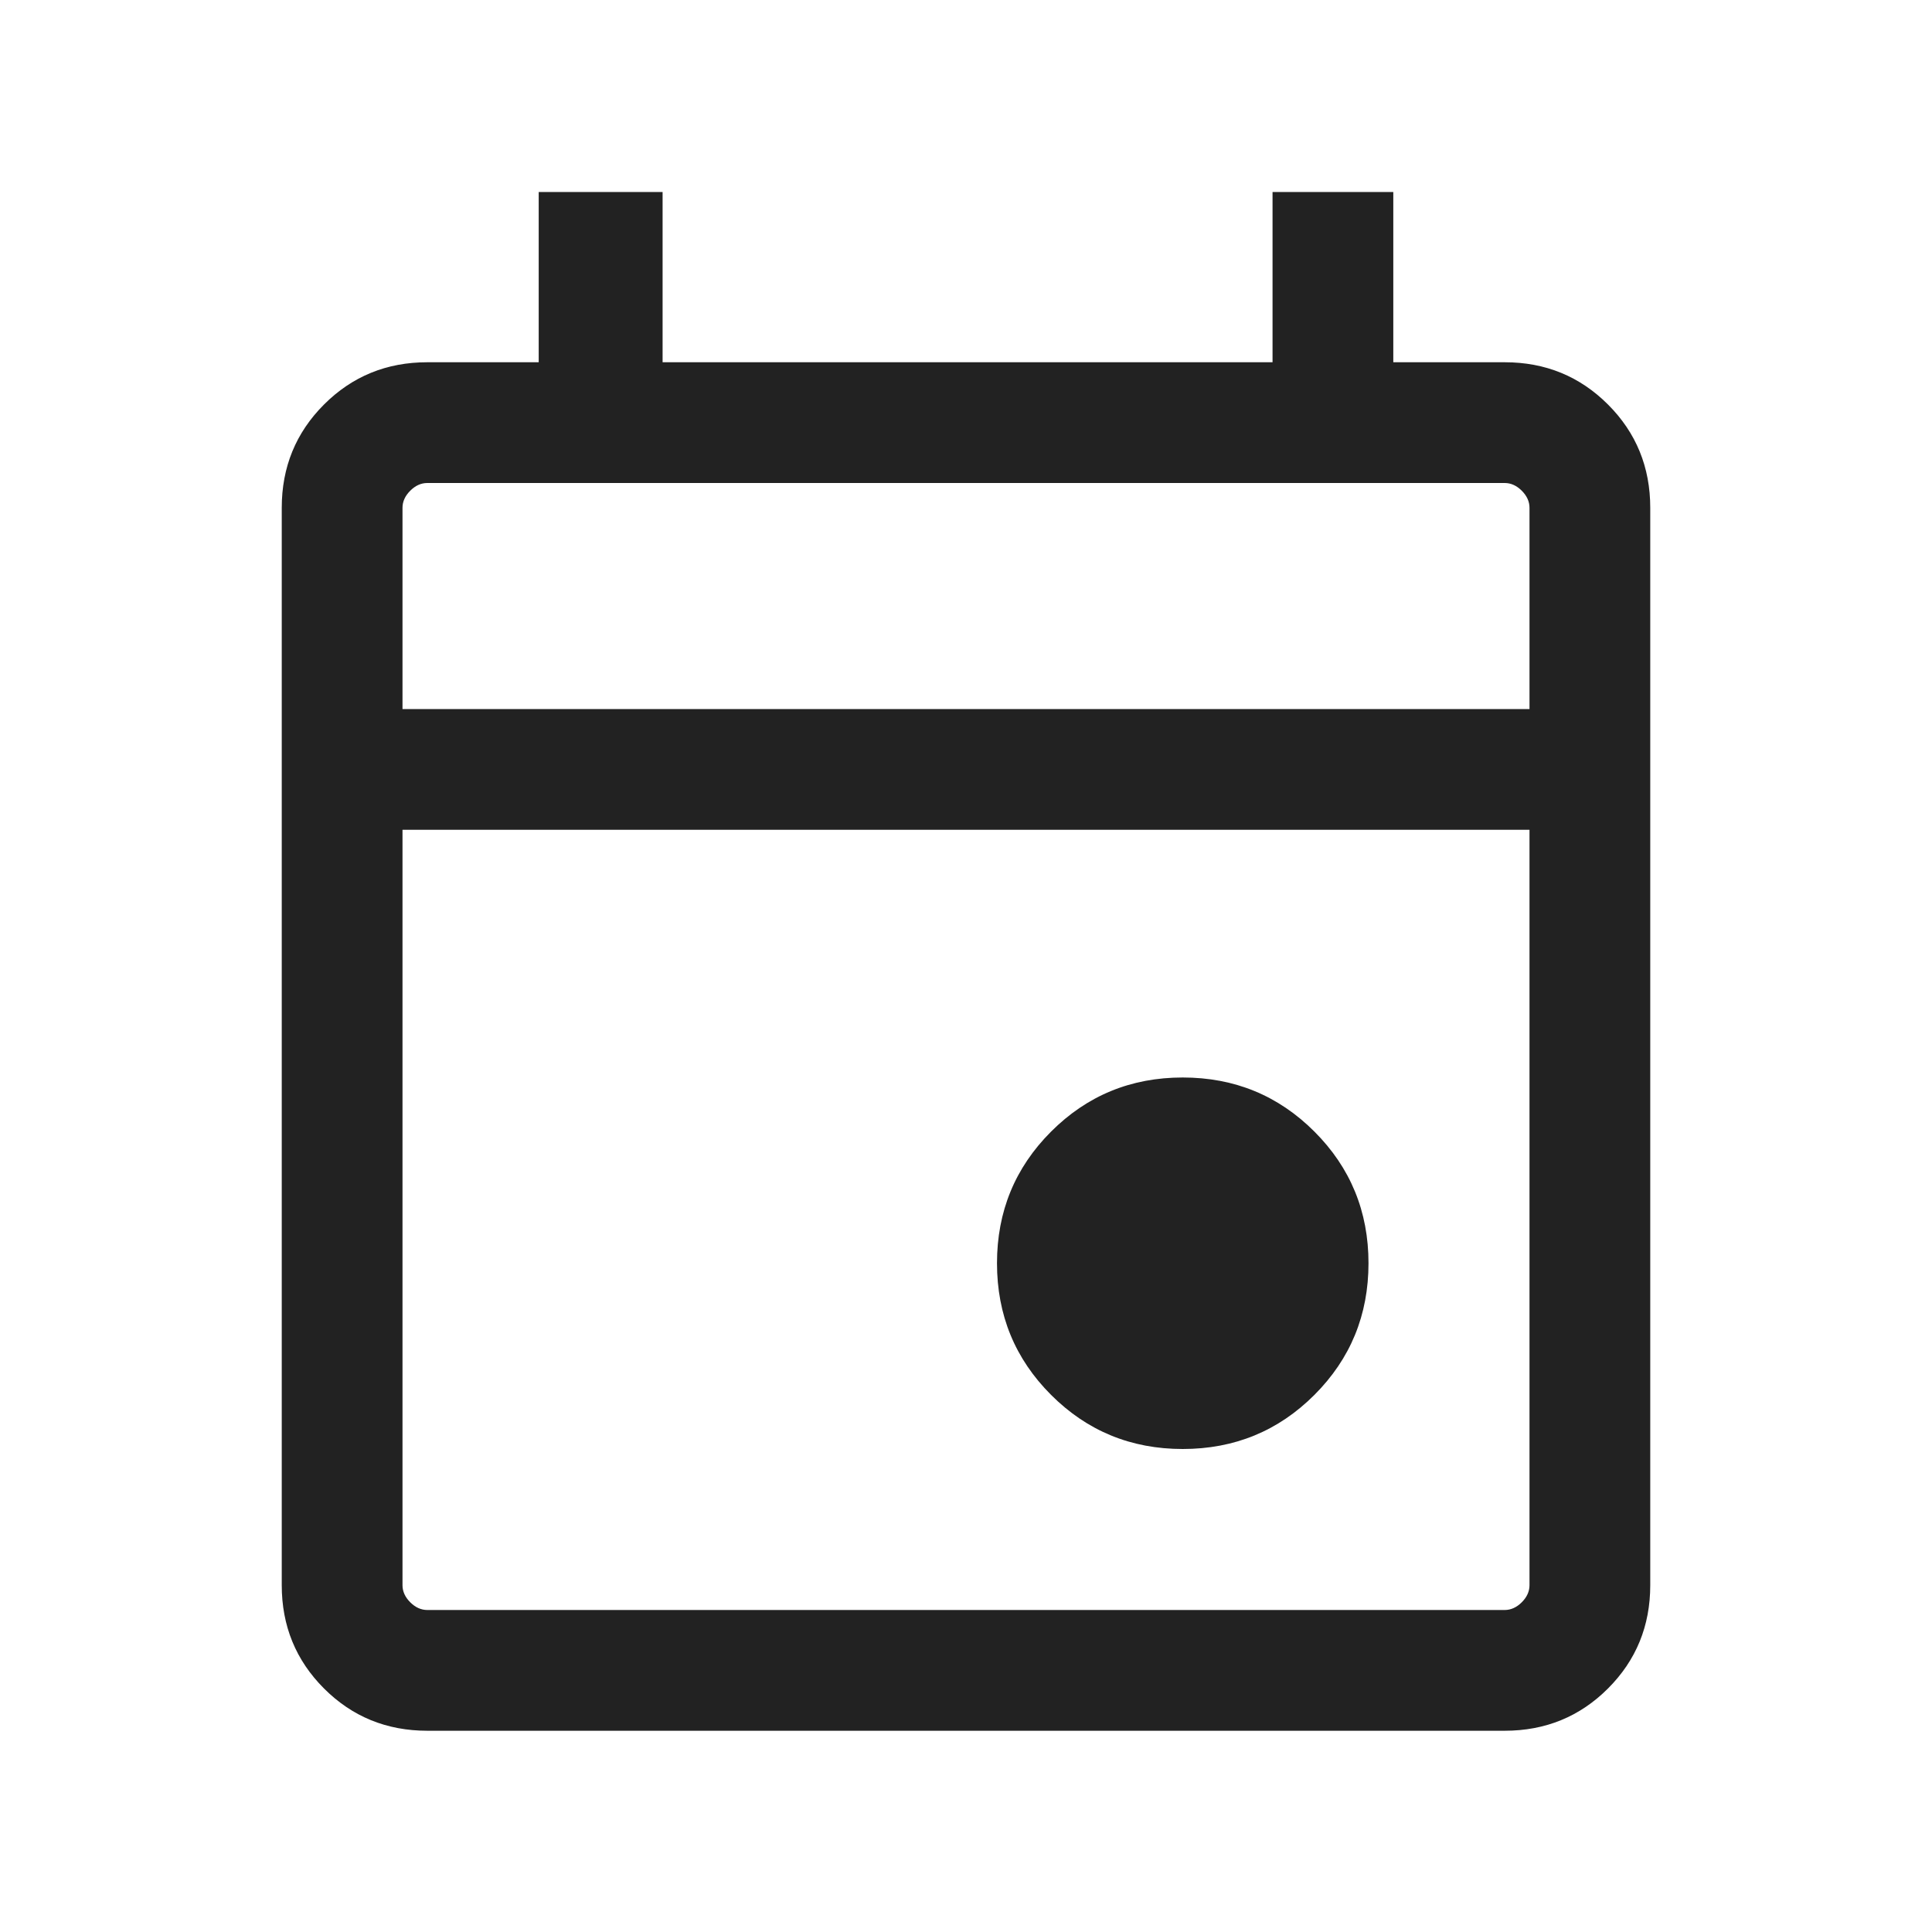
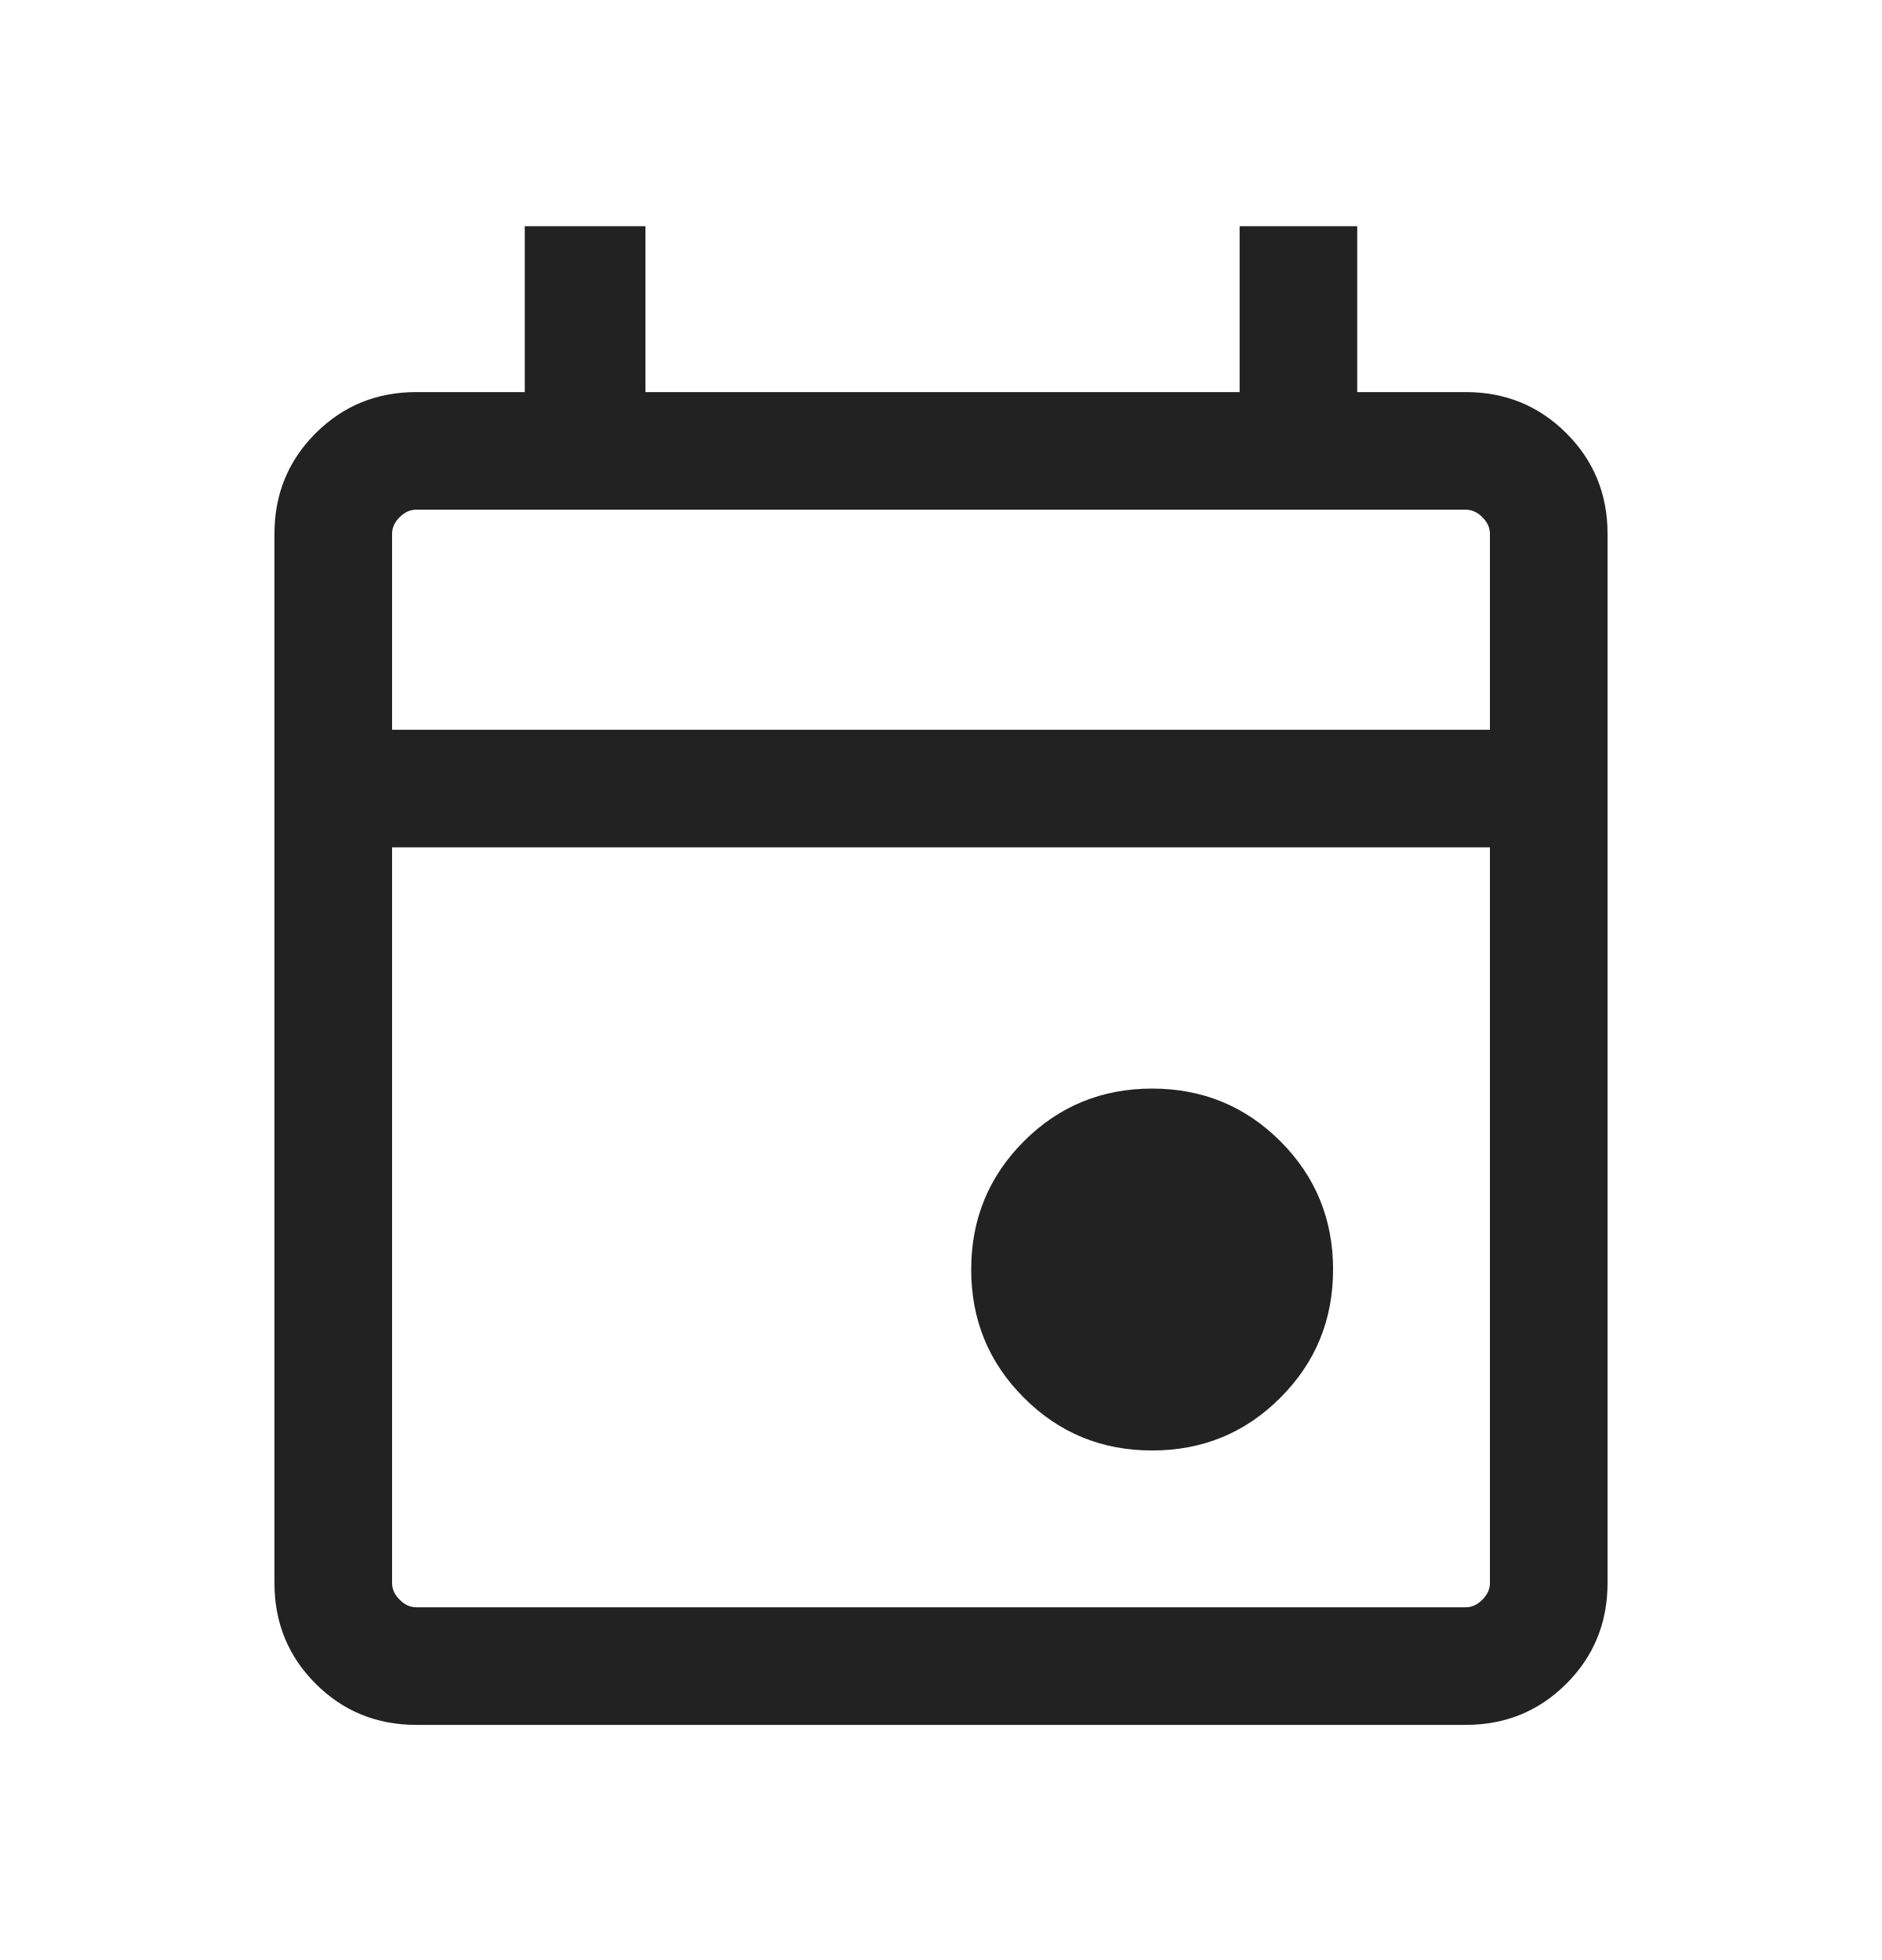
- <svg xmlns="http://www.w3.org/2000/svg" width="24" height="24" viewBox="0 0 24 24" fill="none">
-   <mask id="mask0_2473_21942" style="mask-type:alpha" maskUnits="userSpaceOnUse" x="0" y="0" width="24" height="24">
-     <rect width="24" height="24" fill="#D9D9D9" />
+ <svg xmlns="http://www.w3.org/2000/svg" width="24" height="25" viewBox="0 0 24 25" fill="none">
+   <mask id="mask0_2473_21942" style="mask-type:alpha" maskUnits="userSpaceOnUse" x="0" y="0" width="24" height="25">
+     <rect y="0.5" width="24" height="24" fill="#D9D9D9" />
  </mask>
  <g mask="url(#mask0_2473_21942)">
-     <path d="M14.692 18C14.05 18 13.505 17.776 13.057 17.328C12.609 16.88 12.385 16.335 12.385 15.692C12.385 15.05 12.609 14.505 13.057 14.057C13.505 13.609 14.05 13.385 14.692 13.385C15.335 13.385 15.88 13.609 16.328 14.057C16.776 14.505 17 15.05 17 15.692C17 16.335 16.776 16.88 16.328 17.328C15.88 17.776 15.335 18 14.692 18ZM5.308 21.5C4.803 21.5 4.375 21.325 4.025 20.975C3.675 20.625 3.5 20.197 3.5 19.692V6.308C3.5 5.803 3.675 5.375 4.025 5.025C4.375 4.675 4.803 4.5 5.308 4.5H6.692V2.385H8.231V4.5H15.808V2.385H17.308V4.5H18.692C19.197 4.5 19.625 4.675 19.975 5.025C20.325 5.375 20.5 5.803 20.5 6.308V19.692C20.5 20.197 20.325 20.625 19.975 20.975C19.625 21.325 19.197 21.5 18.692 21.5H5.308ZM5.308 20H18.692C18.769 20 18.84 19.968 18.904 19.904C18.968 19.84 19 19.769 19 19.692V10.308H5V19.692C5 19.769 5.032 19.84 5.096 19.904C5.16 19.968 5.231 20 5.308 20ZM5 8.808H19V6.308C19 6.231 18.968 6.16 18.904 6.096C18.84 6.032 18.769 6 18.692 6H5.308C5.231 6 5.16 6.032 5.096 6.096C5.032 6.16 5 6.231 5 6.308V8.808Z" fill="#222222" />
+     <path d="M14.692 18.501C14.05 18.501 13.505 18.277 13.057 17.828C12.609 17.38 12.385 16.835 12.385 16.193C12.385 15.551 12.609 15.005 13.057 14.557C13.505 14.109 14.05 13.885 14.692 13.885C15.335 13.885 15.88 14.109 16.328 14.557C16.776 15.005 17 15.551 17 16.193C17 16.835 16.776 17.38 16.328 17.828C15.88 18.277 15.335 18.501 14.692 18.501ZM5.308 22.001C4.803 22.001 4.375 21.826 4.025 21.476C3.675 21.126 3.5 20.698 3.5 20.193V6.808C3.5 6.303 3.675 5.876 4.025 5.526C4.375 5.176 4.803 5.001 5.308 5.001H6.692V2.885H8.231V5.001H15.808V2.885H17.308V5.001H18.692C19.197 5.001 19.625 5.176 19.975 5.526C20.325 5.876 20.5 6.303 20.5 6.808V20.193C20.5 20.698 20.325 21.126 19.975 21.476C19.625 21.826 19.197 22.001 18.692 22.001H5.308ZM5.308 20.501H18.692C18.769 20.501 18.84 20.469 18.904 20.404C18.968 20.34 19 20.27 19 20.193V10.808H5V20.193C5 20.27 5.032 20.34 5.096 20.404C5.16 20.469 5.231 20.501 5.308 20.501ZM5 9.308H19V6.808C19 6.731 18.968 6.661 18.904 6.597C18.84 6.533 18.769 6.501 18.692 6.501H5.308C5.231 6.501 5.16 6.533 5.096 6.597C5.032 6.661 5 6.731 5 6.808V9.308Z" fill="#222222" />
  </g>
</svg>
